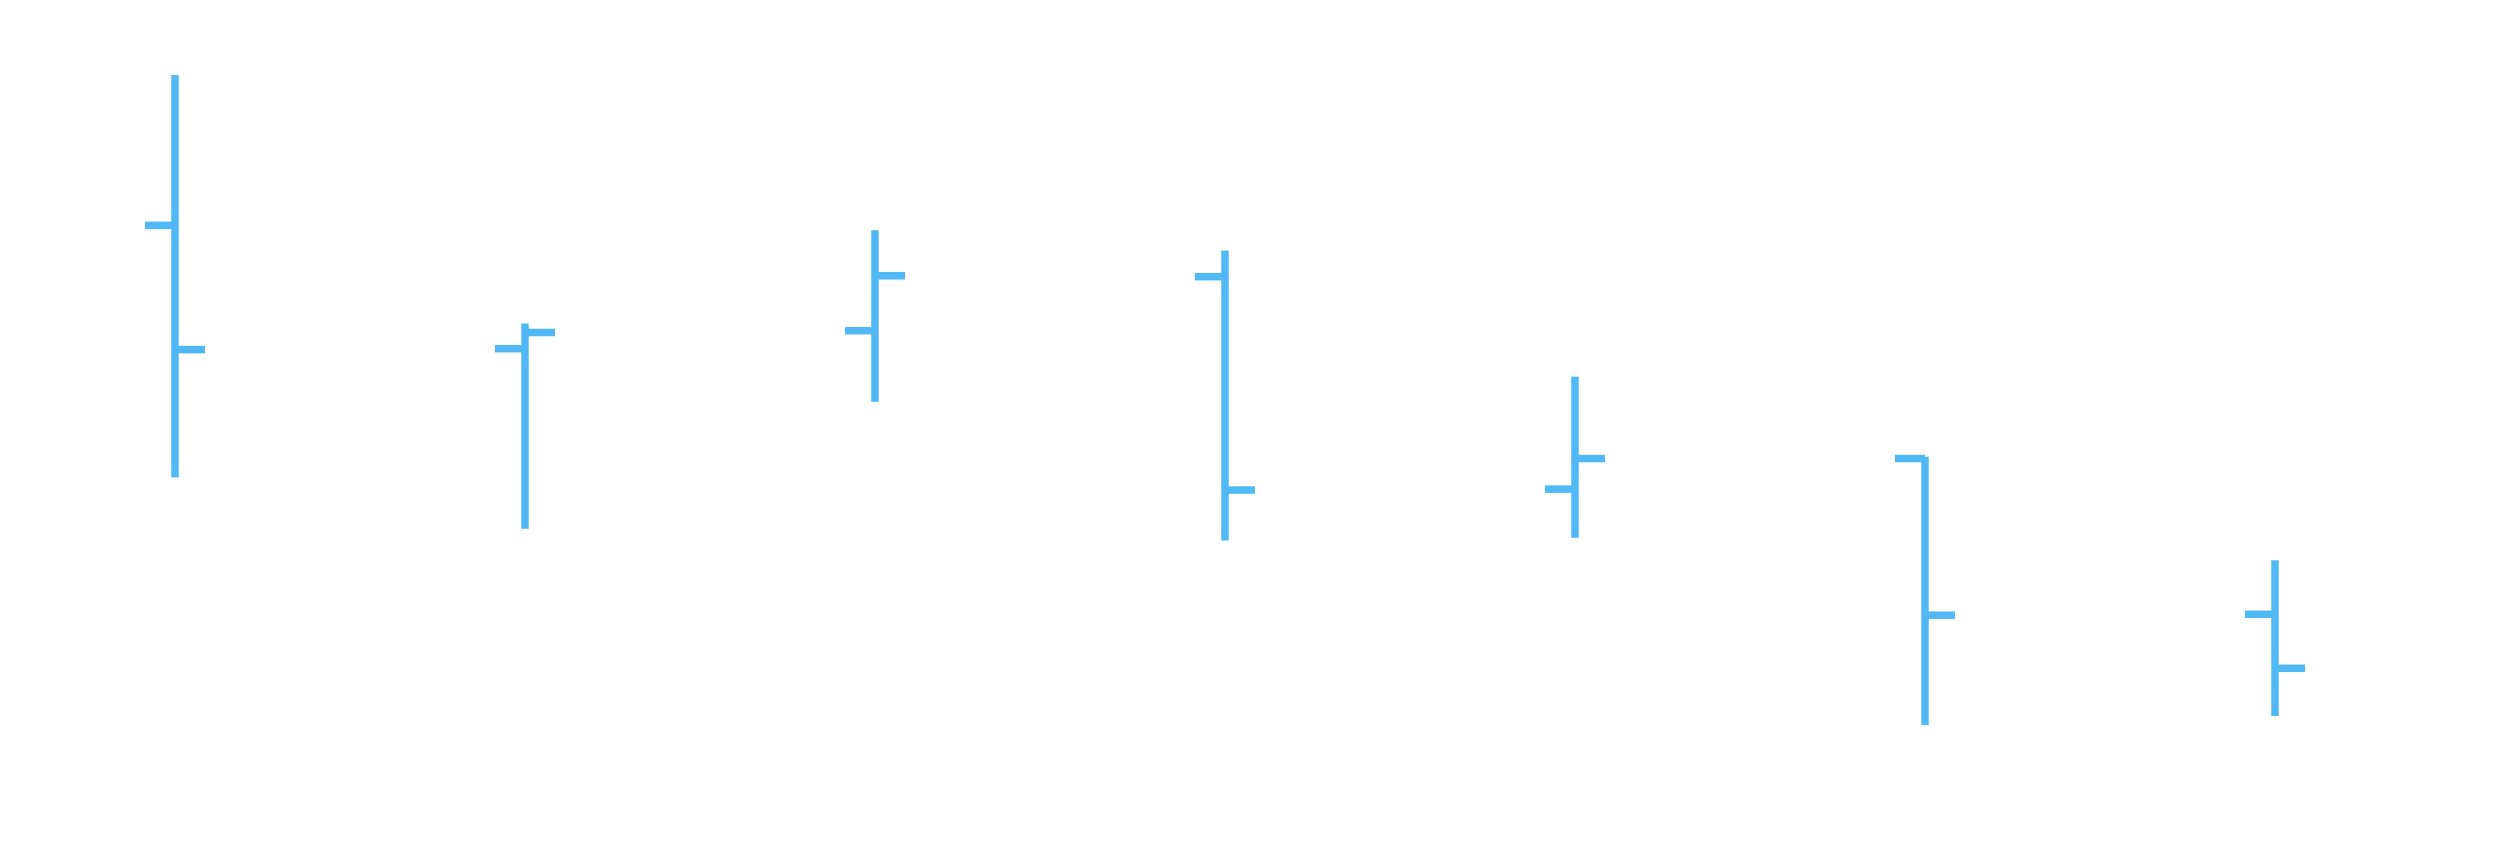
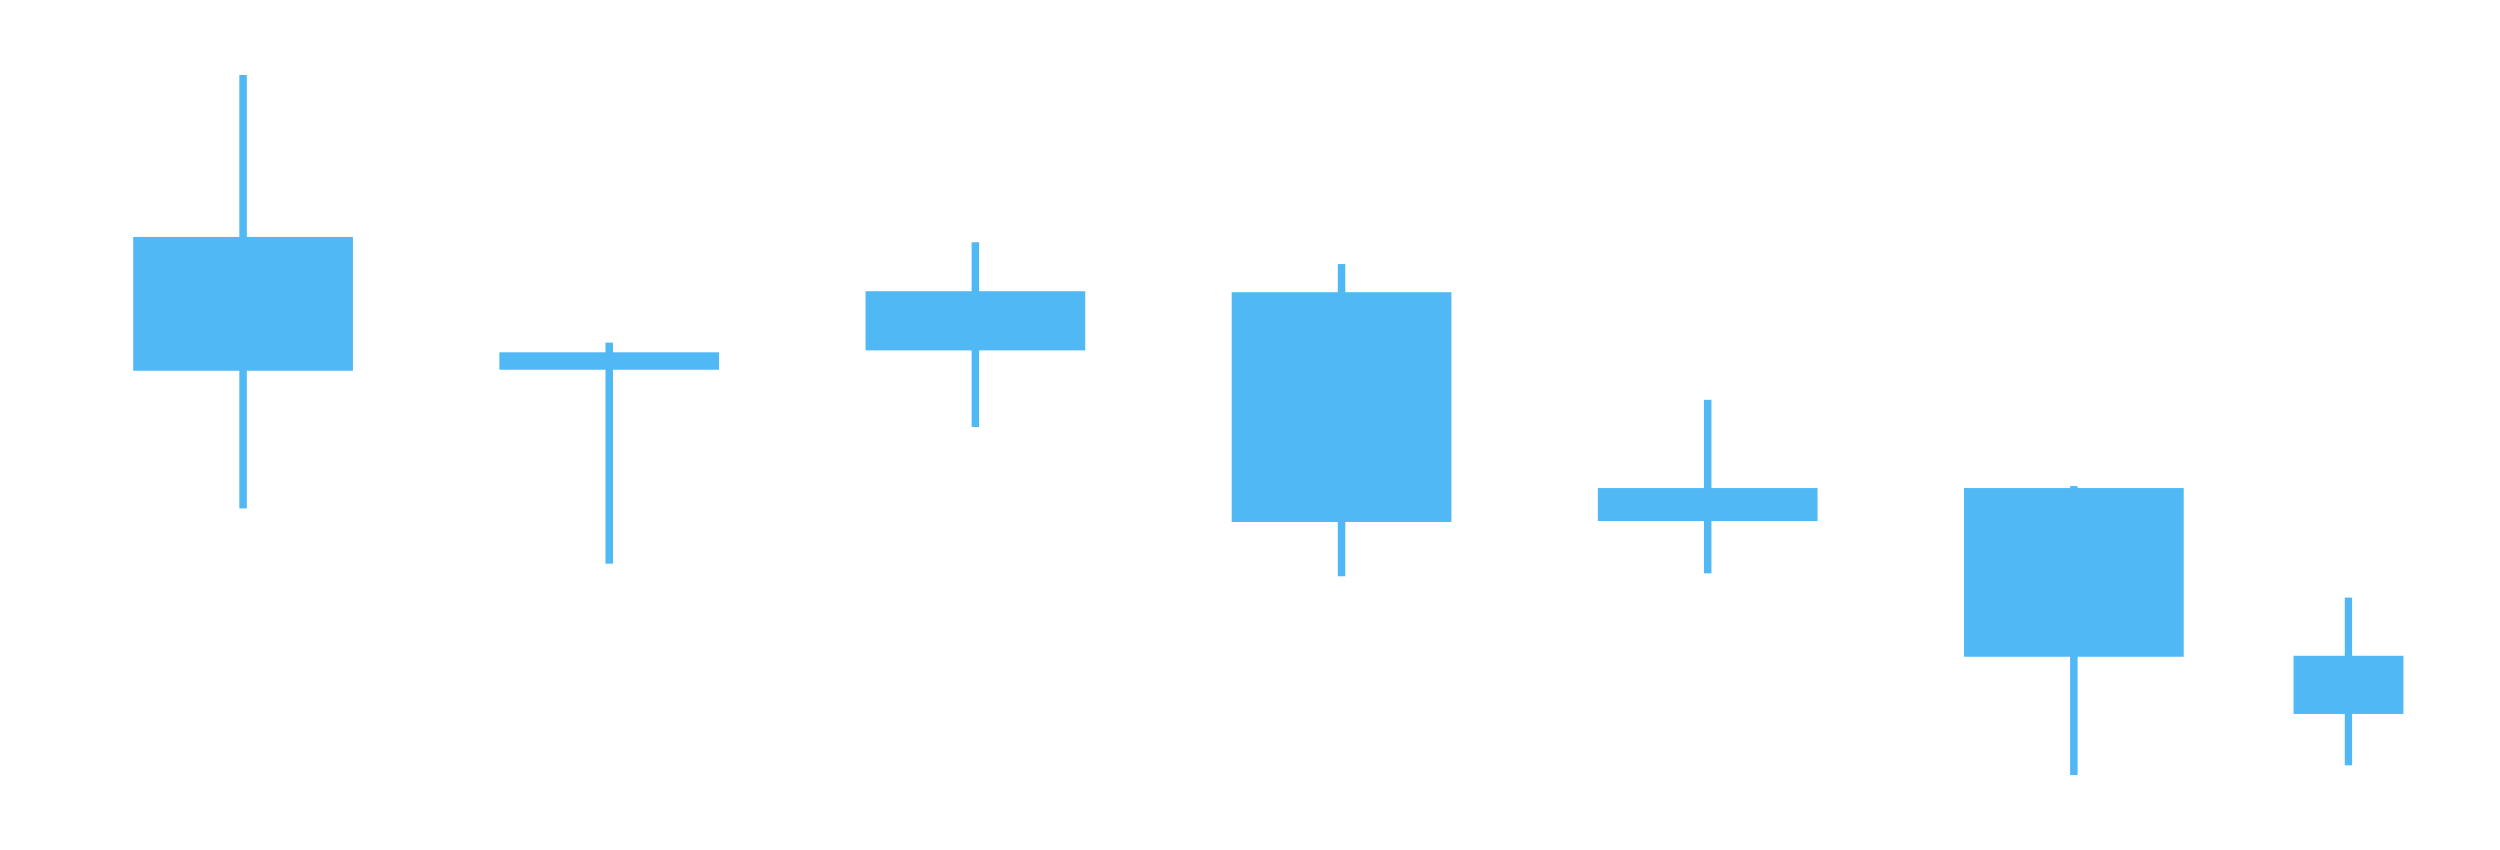
<svg xmlns="http://www.w3.org/2000/svg" viewBox="0 0 1000 340" role="img" aria-labelledby="t d">
-   <g stroke="#50b8f5" stroke-width="3" fill="none">
-     <path d="M70,30.0 V190.98 M58,90.14 H70 M70,139.84 H82" />
-     <path d="M210,129.4 V211.5 M198,139.48 H210 M210,133.0 H222" />
-     <path d="M350,92.12 V160.73 M338,132.27 H350 M350,110.31 H362" />
-     <path d="M490,100.22 V216.19 M478,110.67 H490 M490,196.02 H502" />
-     <path d="M630,150.64 V215.1 M618,195.66 H630 M630,183.41 H642" />
-     <path d="M770,182.69 V290.0 M758,183.41 H770 M770,246.08 H782" />
-     <path d="M910,224.11 V286.41 M898,245.72 H910 M910,267.32 H922" />
-   </g>
+   <line x1="97.23" y1="30.00" x2="97.23" y2="203.36" stroke="#50b8f5" stroke-width="3.00" />
+   <rect x="53.29" y="94.77" width="87.88" height="53.52" fill="#50b8f5" />
+   <line x1="243.69" y1="137.04" x2="243.69" y2="225.47" stroke="#50b8f5" stroke-width="3.00" />
+   <rect x="199.75" y="140.92" width="87.88" height="6.98" fill="#50b8f5" />
+   <line x1="390.15" y1="96.90" x2="390.15" y2="170.78" stroke="#50b8f5" stroke-width="3.00" />
+   <rect x="346.22" y="116.49" width="87.88" height="23.66" fill="#50b8f5" />
+   <line x1="536.62" y1="105.62" x2="536.62" y2="230.51" stroke="#50b8f5" stroke-width="3.00" />
+   <rect x="492.68" y="116.87" width="87.88" height="91.92" fill="#50b8f5" />
+   <line x1="683.08" y1="159.92" x2="683.08" y2="229.34" stroke="#50b8f5" stroke-width="3.00" />
+   <rect x="639.14" y="195.22" width="87.88" height="13.18" fill="#50b8f5" />
+   <line x1="829.54" y1="194.44" x2="829.54" y2="310.00" stroke="#50b8f5" stroke-width="3.00" />
+   <rect x="785.60" y="195.22" width="87.88" height="67.48" fill="#50b8f5" />
+   <line x1="939.38" y1="239.04" x2="939.38" y2="306.13" stroke="#50b8f5" stroke-width="2.93" />
+   <rect x="917.42" y="262.31" width="43.94" height="23.27" fill="#50b8f5" />
</svg>
